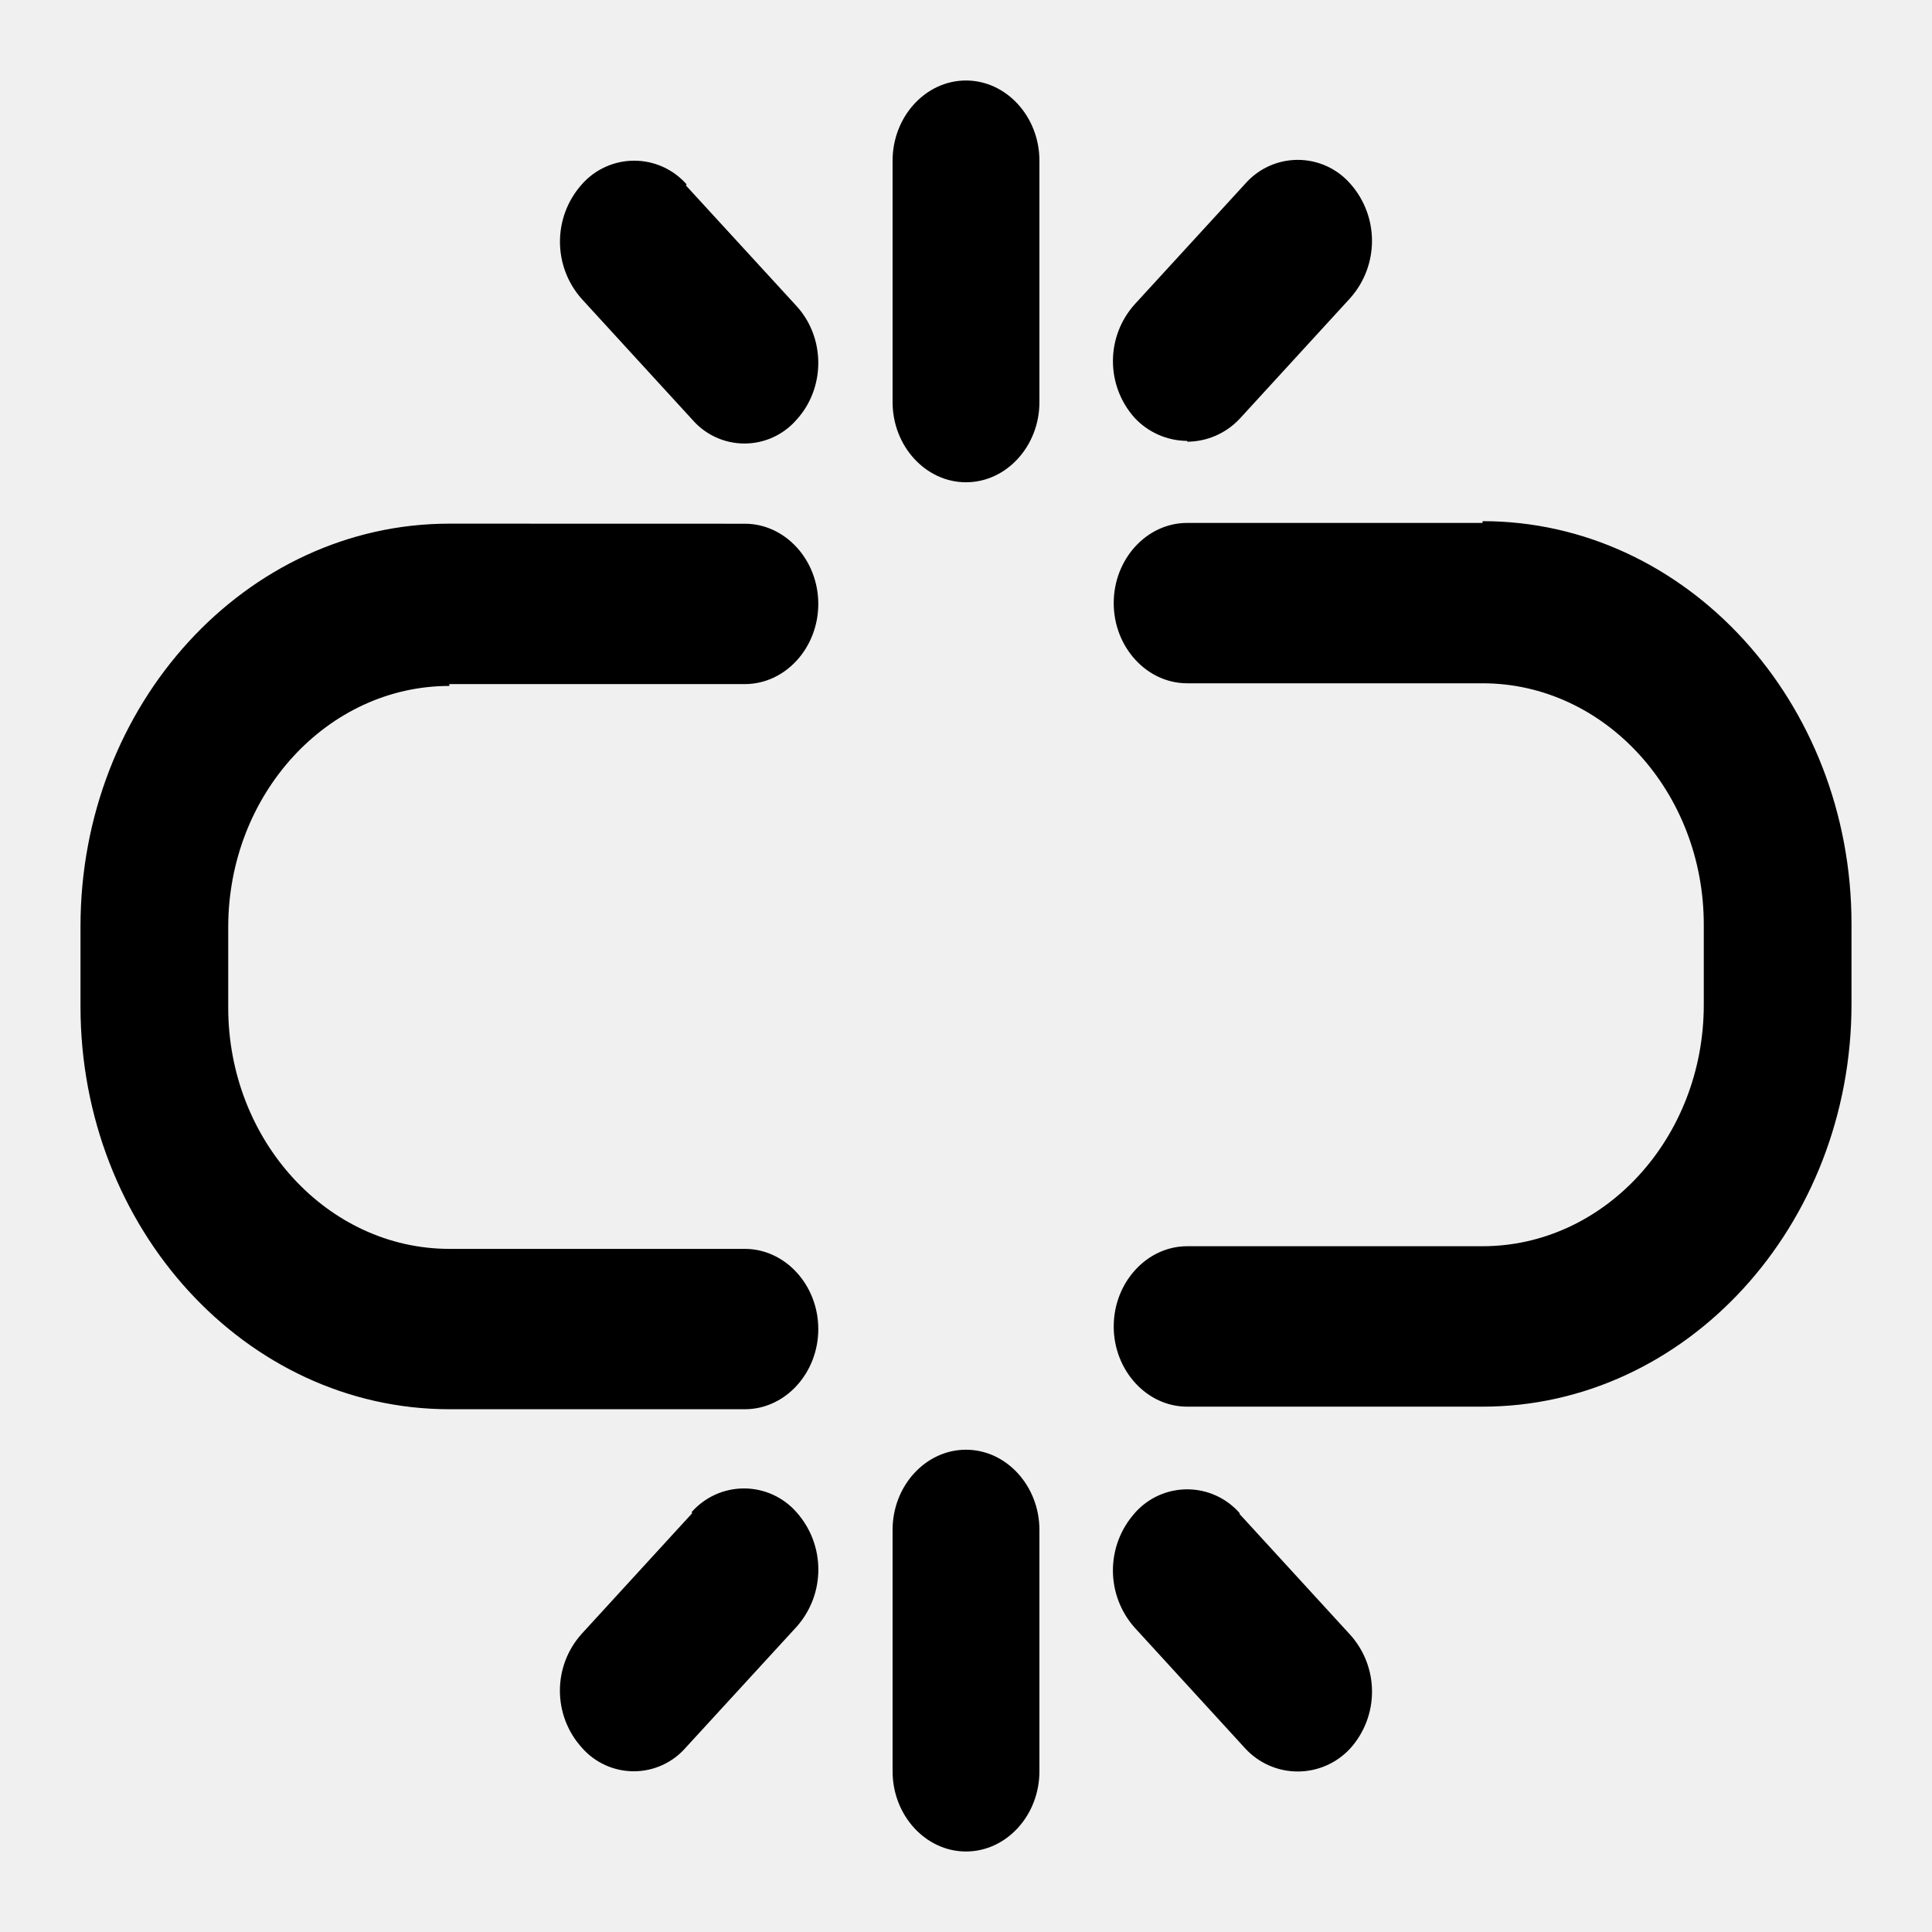
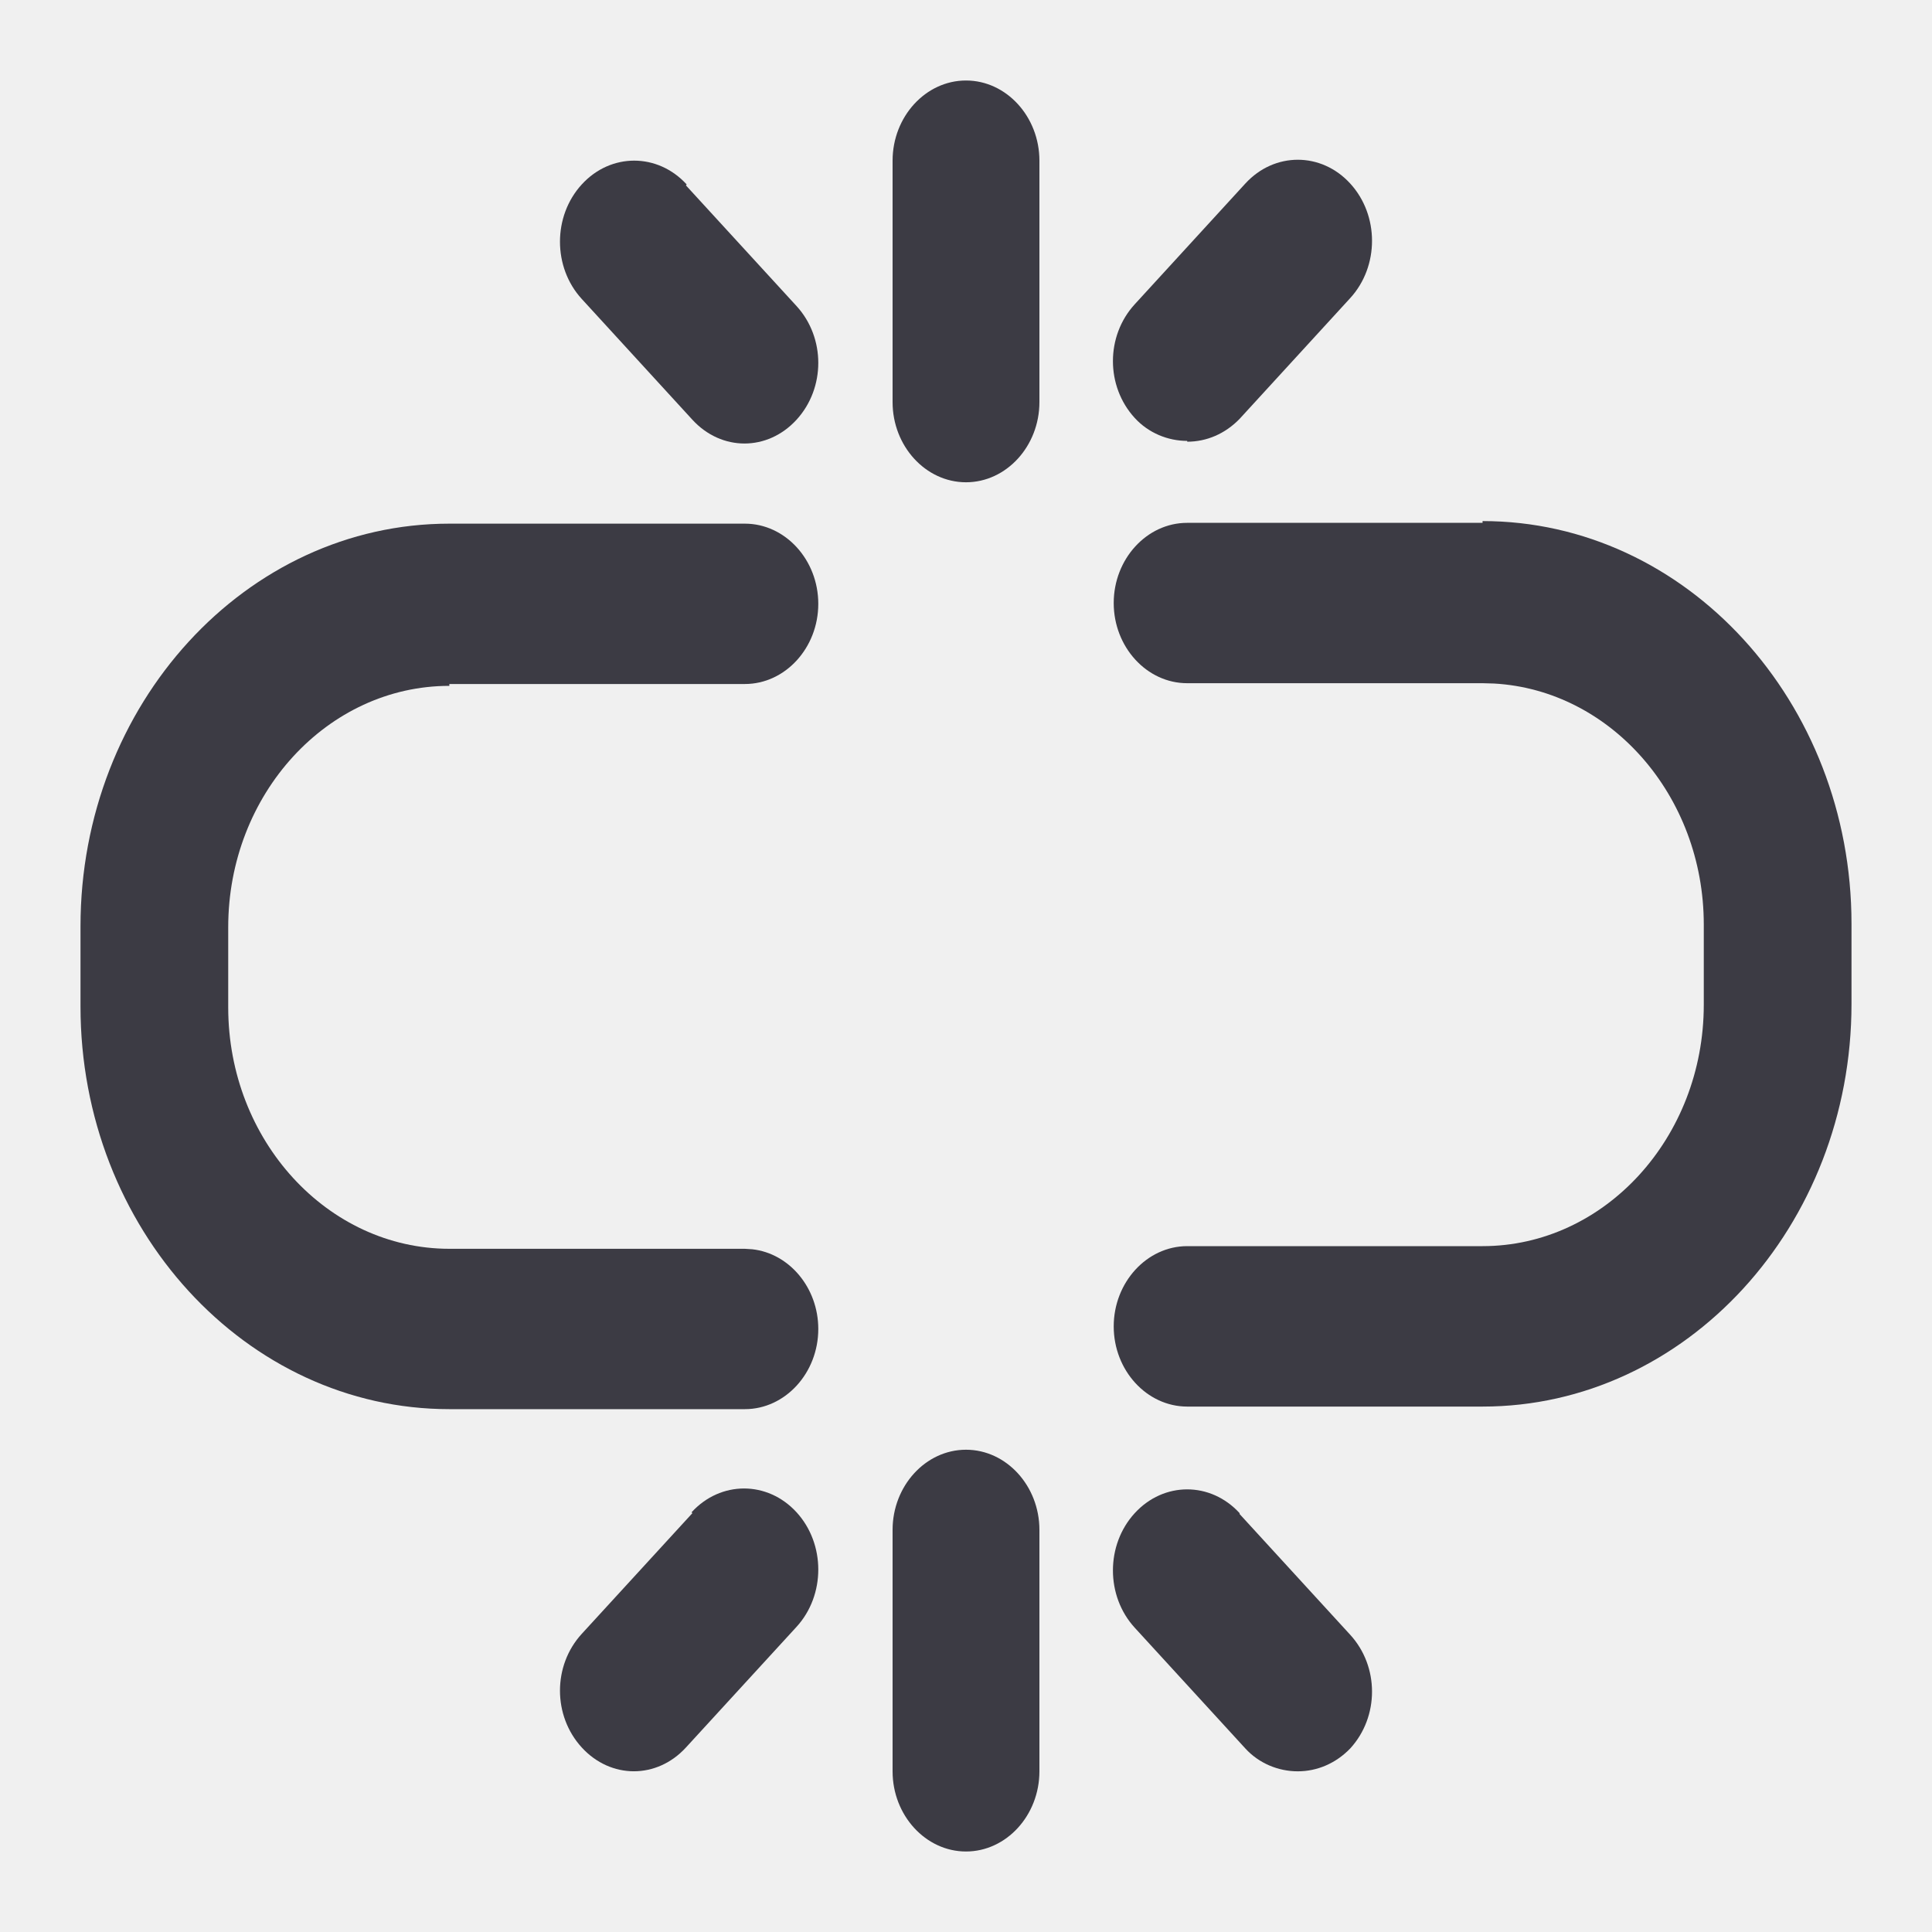
- <svg xmlns="http://www.w3.org/2000/svg" width="24" height="24" fill="none" viewBox="0 0 24 24">
-   <g clip-path="url(#a)">
-     <path fill="currentColor" d="M12 18.009c.501 0 .912.449.912.996v2.999c0 .547-.41.996-.912.996-.501 0-.912-.449-.912-.996v-3c0-.546.41-.995.912-.995m-3.41.777a.867.867 0 0 1 1.305 0 1.07 1.07 0 0 1 0 1.423L8.52 21.708a.856.856 0 0 1-1.294 0 1.056 1.056 0 0 1 0-1.412l1.374-1.5zm5.506.01a.867.867 0 0 1 1.303 0v.012l1.374 1.5a1.056 1.056 0 0 1 0 1.412.886.886 0 0 1-1.304 0l-1.373-1.5a1.07 1.07 0 0 1 0-1.423M9.253 6.506c.501 0 .912.449.912.996s-.41.996-.912.996H5.582v.023c-1.514 0-2.747 1.345-2.747 2.998v.996c0 1.652 1.233 2.998 2.747 2.999h3.67c.502 0 .913.449.913.996s-.41.996-.912.996H5.582C3.055 17.505 1 15.26 1 12.503v-.996c0-2.758 2.055-5.002 4.582-5.002zm9.164-.032c2.527 0 4.583 2.244 4.583 5.002v.996c0 2.758-2.056 5.002-4.583 5.002h-3.67c-.501 0-.912-.45-.912-.996 0-.547.411-.996.912-.997h3.67c1.514 0 2.748-1.346 2.748-2.999v-.996c0-1.652-1.234-2.998-2.748-2.998h-3.67c-.501 0-.912-.449-.912-.996s.41-.996.912-.996h3.67zM12 1c.501 0 .912.449.912.996v3c0 .546-.41.995-.912.995-.501 0-.912-.449-.912-.996V1.996c0-.547.41-.996.912-.996M7.227 2.291a.867.867 0 0 1 1.303 0l-.01.012 1.375 1.499c.36.394.36 1.018 0 1.412a.856.856 0 0 1-1.294 0l-1.374-1.5a1.07 1.07 0 0 1 0-1.423m8.243-.01a.867.867 0 0 1 1.303 0 1.07 1.07 0 0 1 0 1.422l-1.374 1.5a.9.9 0 0 1-.651.284v-.01a.9.9 0 0 1-.652-.285 1.056 1.056 0 0 1 0-1.412z" />
+ <svg xmlns="http://www.w3.org/2000/svg" width="24" height="24" viewBox="0 0 24 24" fill="none">
+   <g clip-path="url(#clip0_4923_366)">
+     <path d="M12 18.009C12.501 18.009 12.912 18.458 12.912 19.005V22.004C12.912 22.551 12.501 23 12 23C11.499 23 11.088 22.551 11.088 22.004V19.005C11.088 18.458 11.499 18.009 12 18.009Z" fill="#3C3B44" />
+     <path d="M8.591 18.786C8.952 18.392 9.534 18.392 9.895 18.786C10.255 19.18 10.255 19.815 9.895 20.209L8.521 21.708C8.16 22.102 7.588 22.102 7.227 21.708C6.866 21.314 6.866 20.69 7.227 20.296L8.601 18.797L8.591 18.786Z" fill="#3C3B44" />
+     <path d="M14.096 18.797C14.457 18.403 15.038 18.403 15.399 18.797V18.808L16.773 20.308C17.134 20.702 17.134 21.326 16.773 21.72C16.593 21.906 16.362 22.004 16.121 22.004C15.881 22.004 15.64 21.906 15.47 21.72L14.096 20.22C13.735 19.826 13.735 19.191 14.096 18.797Z" fill="#3C3B44" />
+     <path d="M9.253 6.505C9.754 6.505 10.165 6.954 10.165 7.501C10.165 8.048 9.754 8.497 9.253 8.497H5.582V8.52C4.068 8.52 2.835 9.865 2.835 11.518V12.514C2.835 14.166 4.068 15.512 5.582 15.513H9.253L9.346 15.519C9.804 15.57 10.165 15.996 10.165 16.509C10.165 17.056 9.754 17.505 9.253 17.505H5.582C3.055 17.505 1 15.261 1 12.503V11.507C1 8.749 3.055 6.505 5.582 6.505H9.253Z" fill="#3C3B44" />
+     <path d="M18.417 6.473C20.944 6.473 23 8.717 23 11.475V12.471C23 15.229 20.944 17.473 18.417 17.473H14.747C14.246 17.472 13.835 17.024 13.835 16.477C13.835 15.93 14.246 15.481 14.747 15.48H18.417C19.931 15.48 21.165 14.134 21.165 12.481V11.485C21.165 9.885 20.007 8.572 18.559 8.491L18.417 8.487H14.747C14.246 8.487 13.835 8.038 13.835 7.491C13.835 6.944 14.246 6.495 14.747 6.495H18.417V6.473Z" fill="#3C3B44" />
+     <path d="M12 1C12.501 1 12.912 1.449 12.912 1.996V4.995C12.912 5.542 12.501 5.991 12 5.991C11.499 5.991 11.088 5.542 11.088 4.995V1.996C11.088 1.449 11.499 1 12 1Z" fill="#3C3B44" />
+     <path d="M7.227 2.291C7.587 1.897 8.169 1.897 8.53 2.291L8.521 2.303L9.895 3.802C10.255 4.196 10.255 4.82 9.895 5.214C9.534 5.608 8.962 5.608 8.601 5.214L7.227 3.714C6.866 3.32 6.866 2.685 7.227 2.291Z" fill="#3C3B44" />
+     <path d="M15.47 2.28C15.831 1.886 16.413 1.886 16.773 2.28C17.134 2.674 17.134 3.309 16.773 3.703L15.399 5.203C15.219 5.389 14.989 5.487 14.748 5.487V5.477C14.507 5.477 14.266 5.378 14.096 5.192C13.735 4.798 13.735 4.174 14.096 3.78L15.47 2.28Z" fill="#3C3B44" />
  </g>
  <defs>
-     <clipPath id="a">
-       <path fill="currentColor" d="M0 0h24v24H0z" />
+     <clipPath id="clip0_4923_366">
+       <rect width="24" height="24" fill="white" />
    </clipPath>
  </defs>
</svg>
